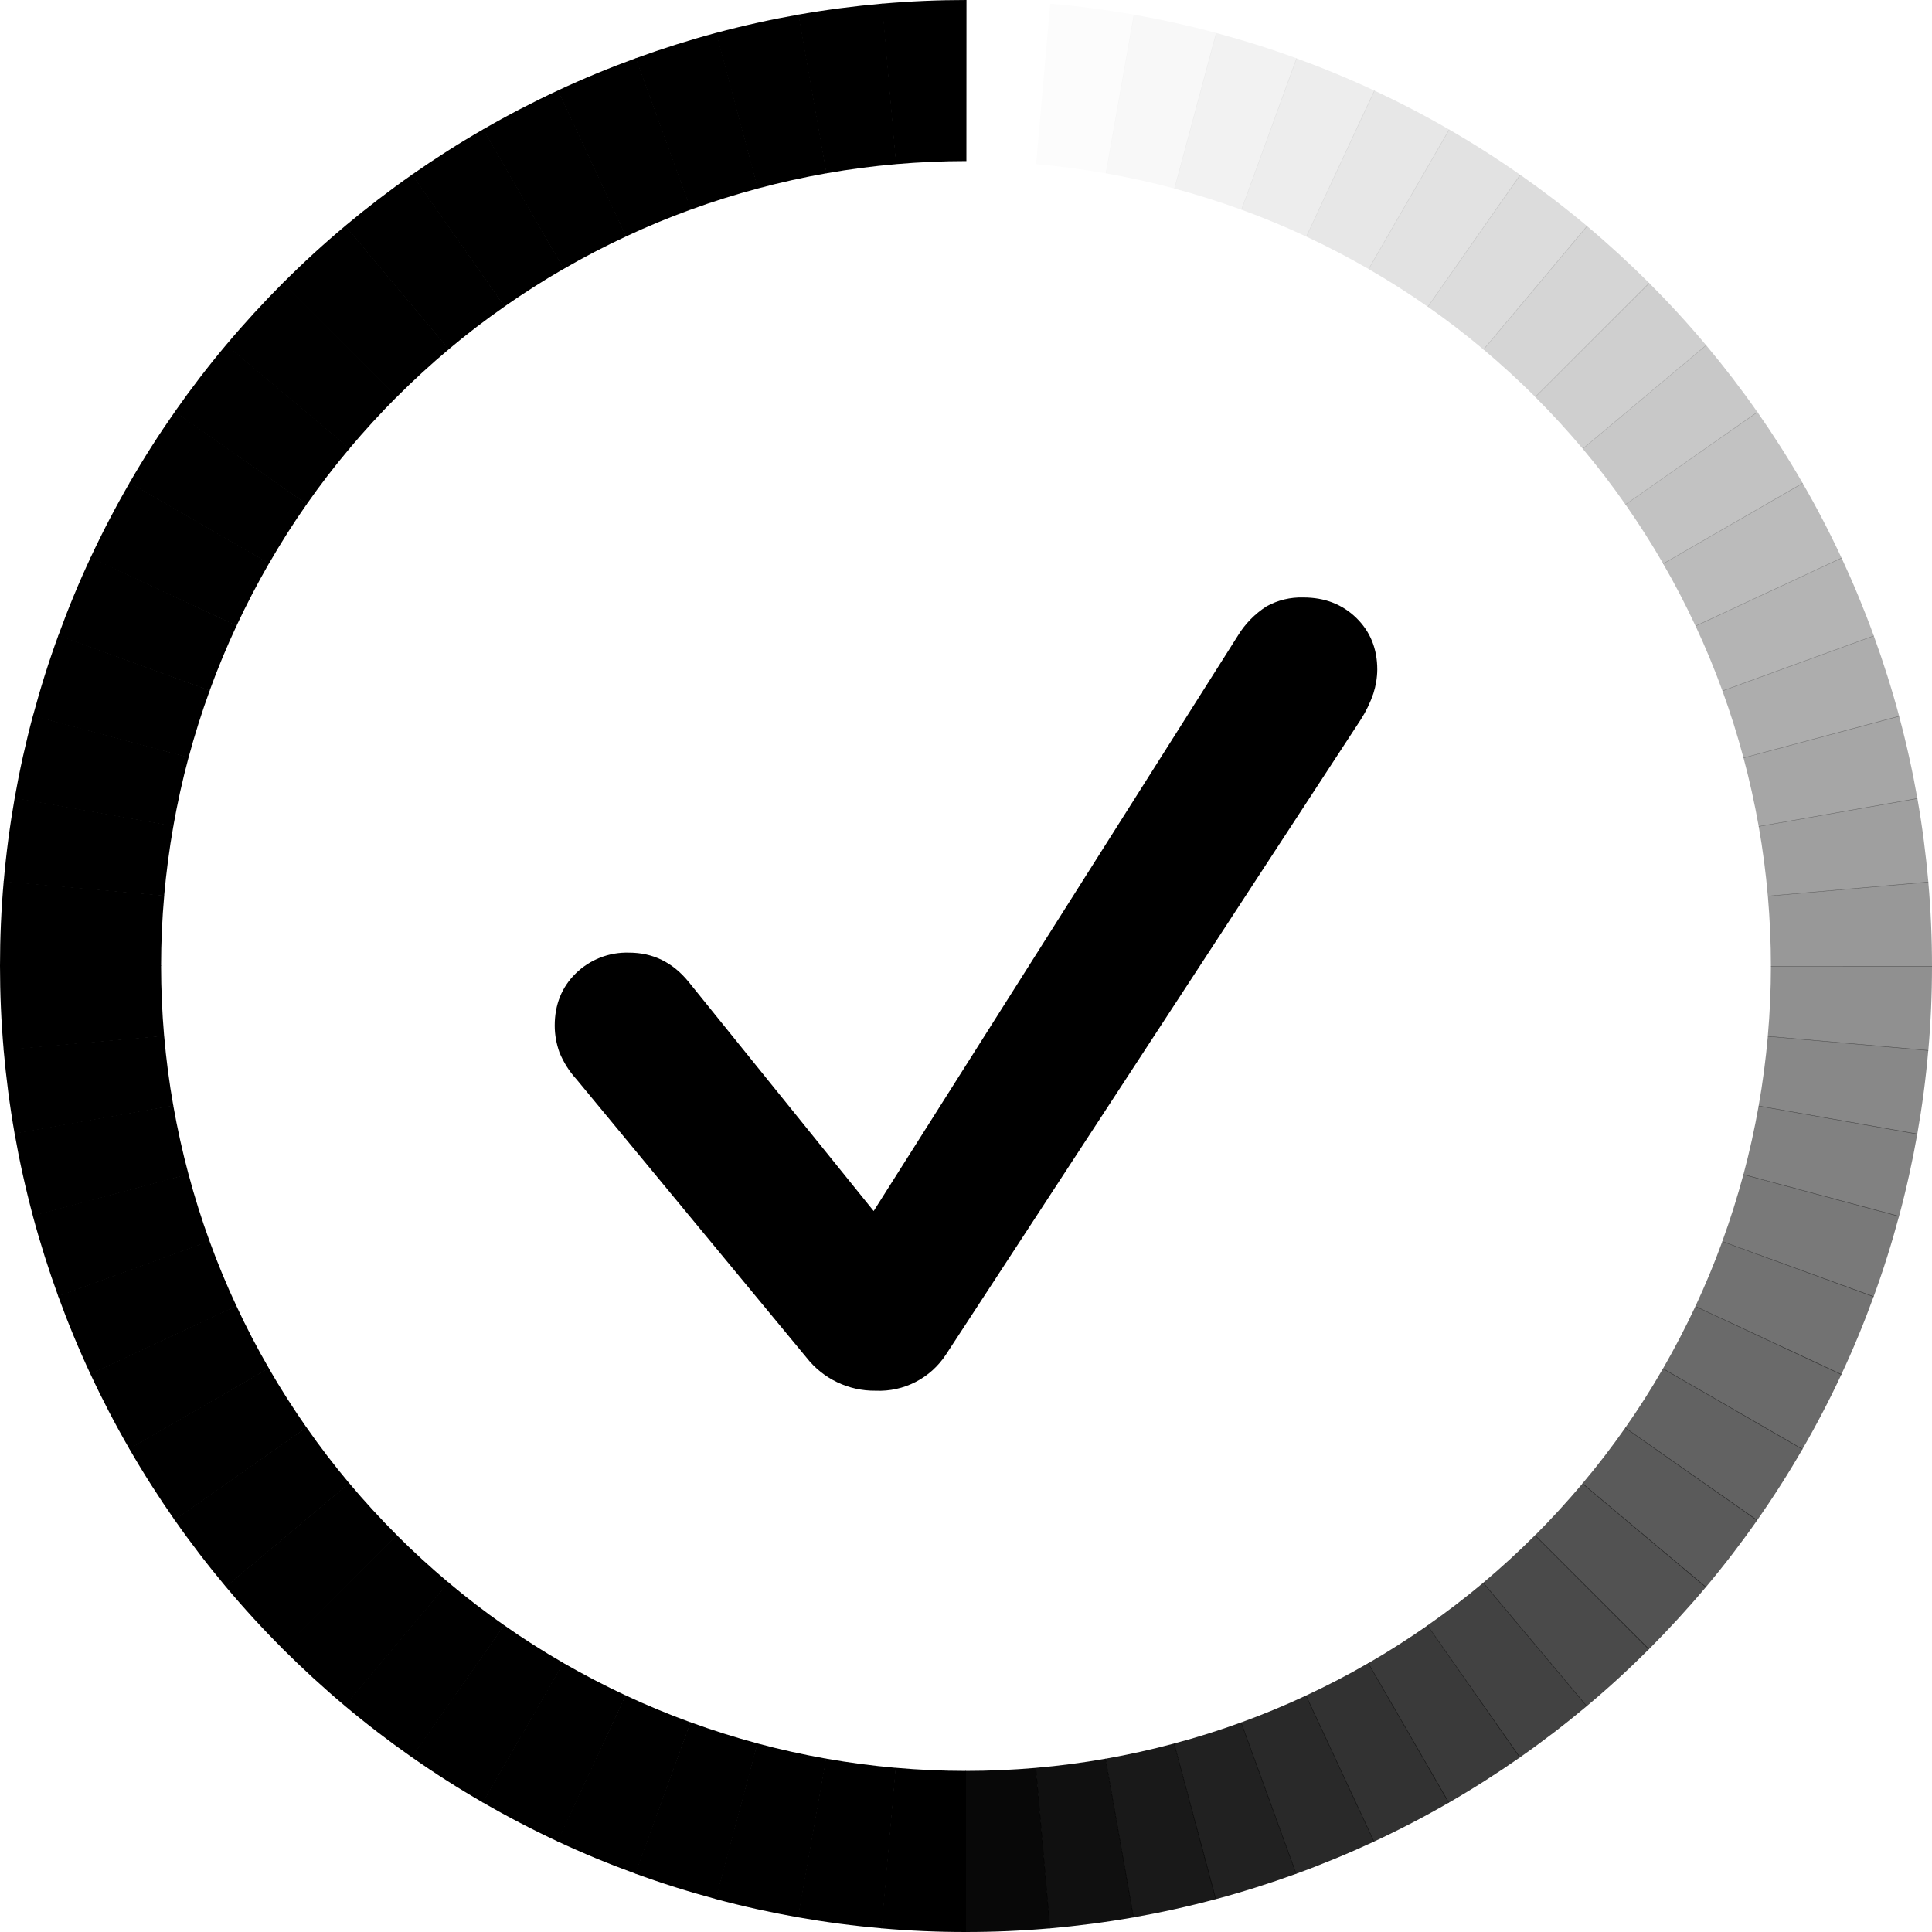
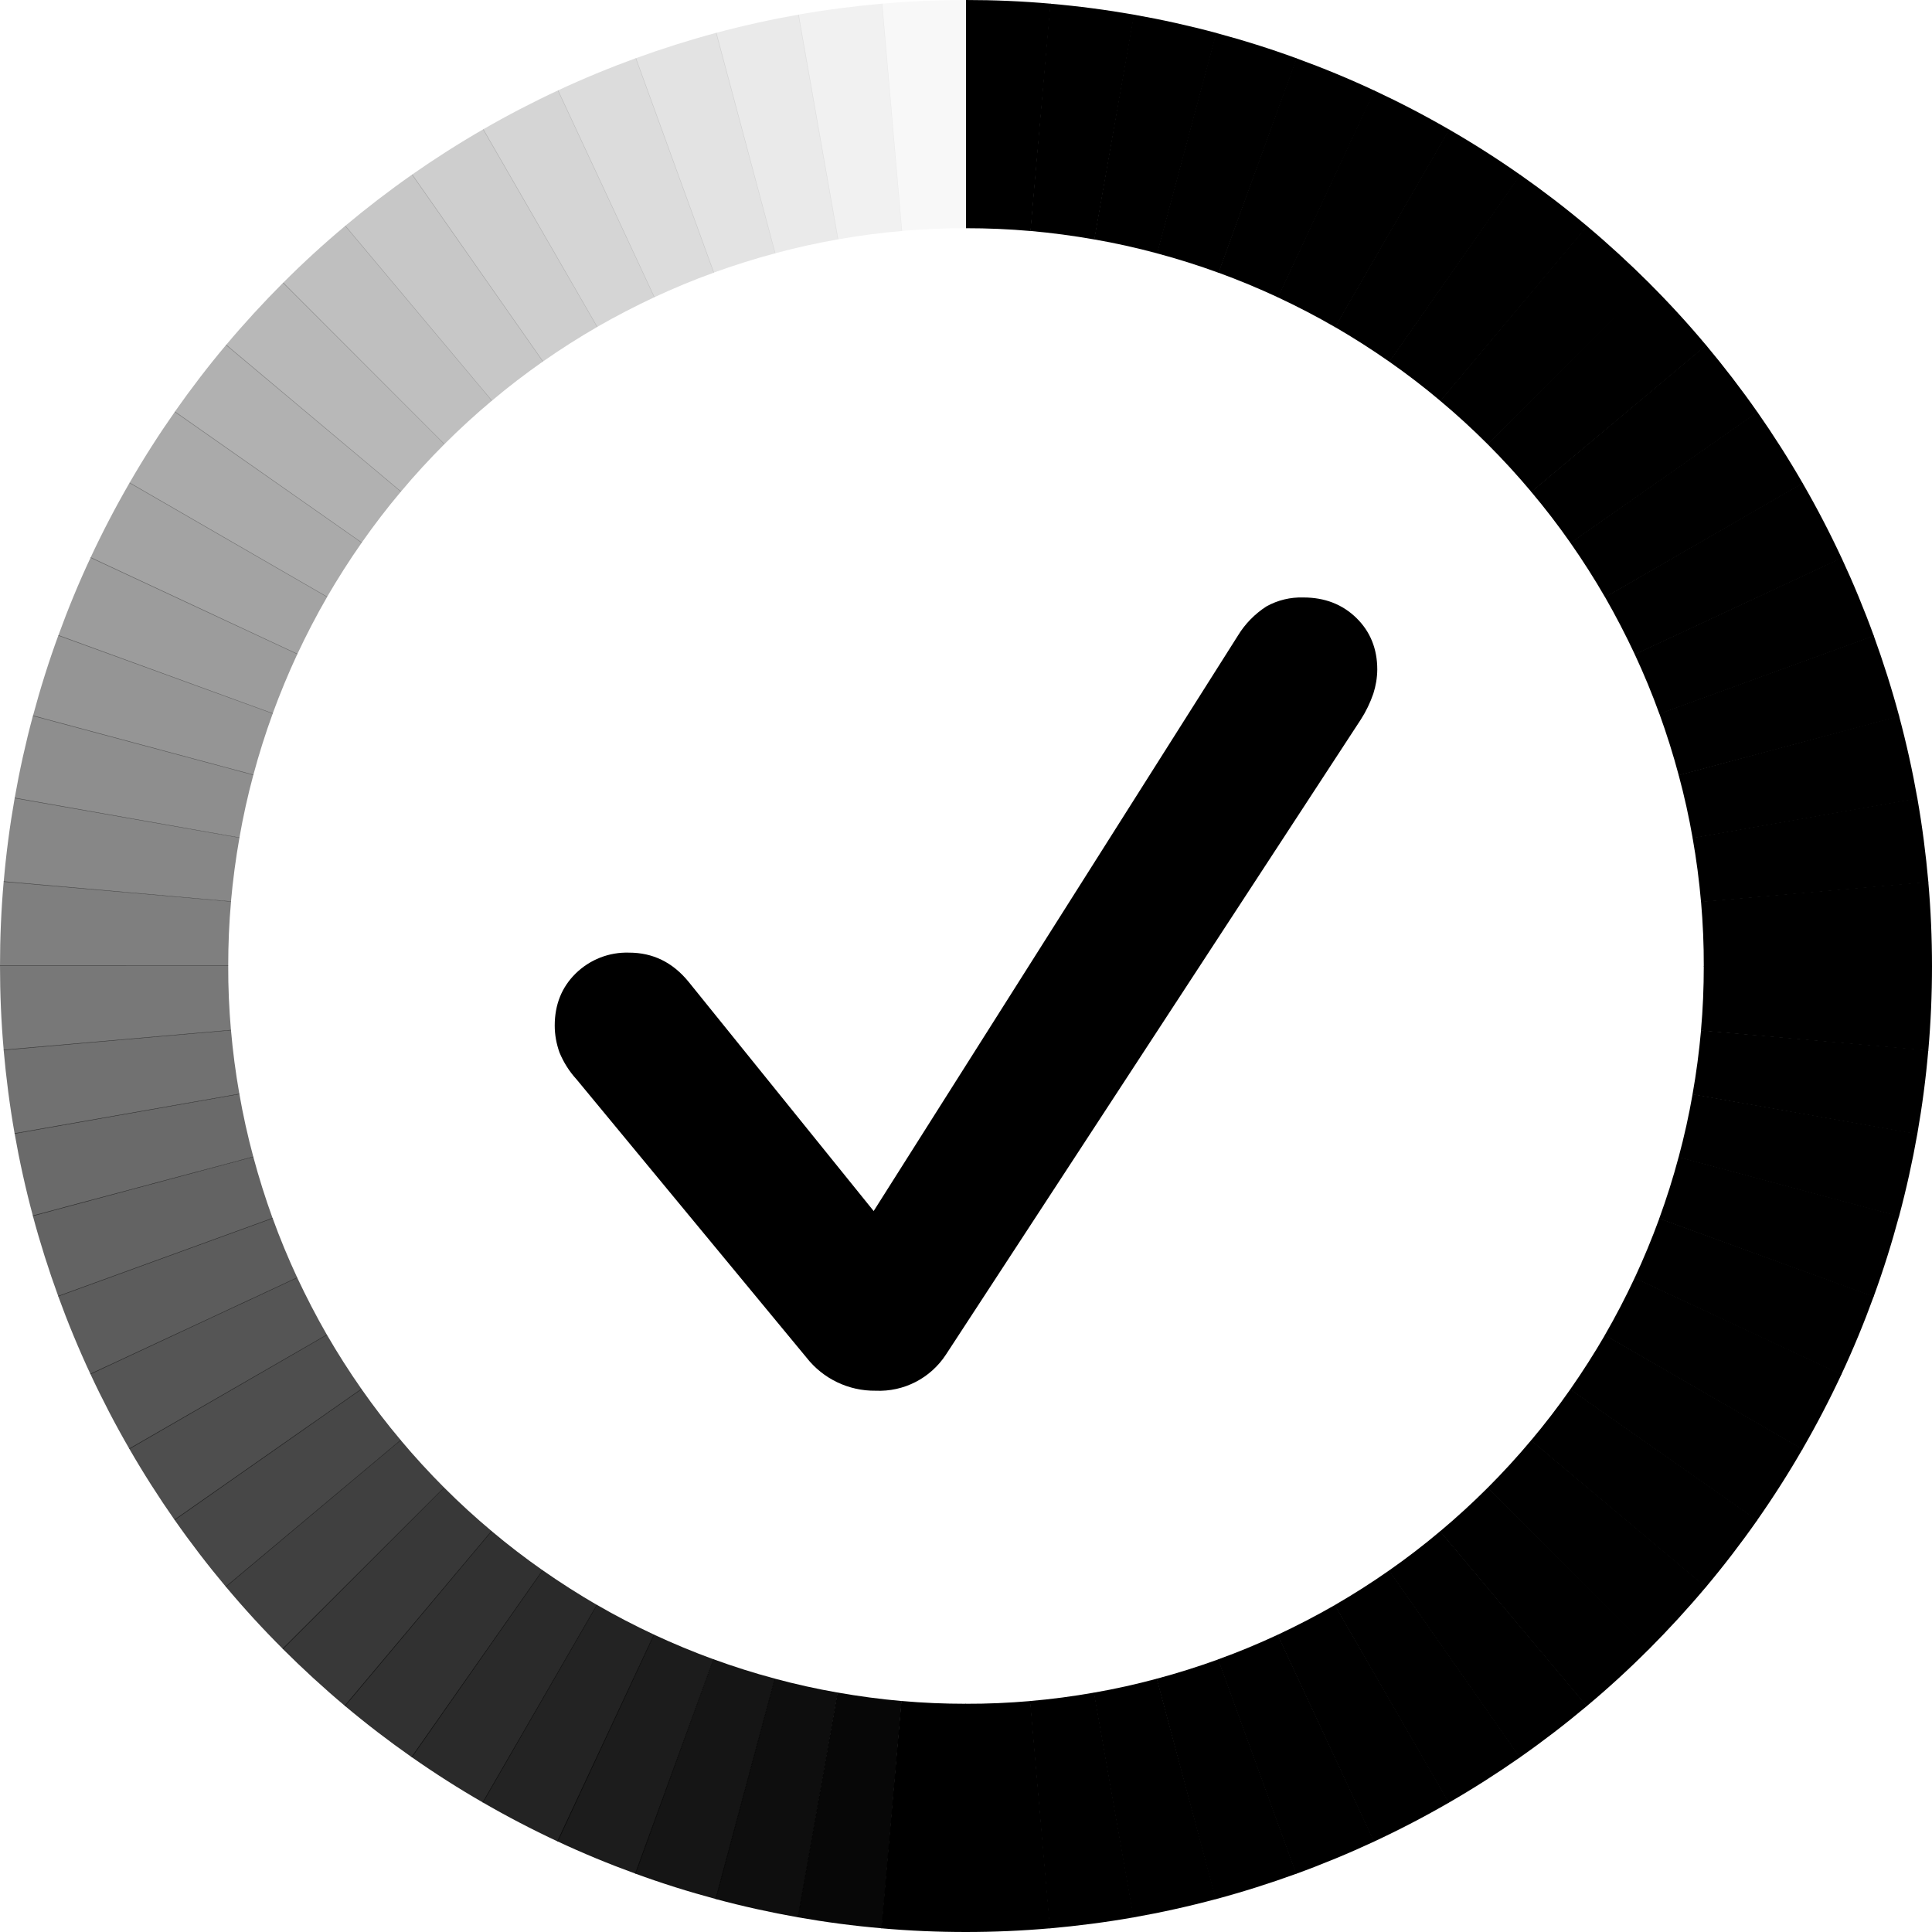
<svg xmlns="http://www.w3.org/2000/svg" fill="currentColor" viewBox="0 0 24 24">
-   <path fill-opacity="0.014" d="M13.046 0.046C13.396 0.076 13.744 0.122 14.09 0.183L13.741 2.154C13.453 2.103 13.163 2.065 12.871 2.039L13.046 0.046Z" />
-   <path fill-opacity="0.031" d="M14.084 0.182C14.43 0.243 14.773 0.319 15.112 0.41L14.593 2.343C14.31 2.267 14.024 2.204 13.736 2.153L14.084 0.182Z" />
-   <path fill-opacity="0.051" d="M15.106 0.409C15.445 0.5 15.78 0.605 16.11 0.726L15.424 2.606C15.15 2.506 14.87 2.418 14.588 2.342L15.106 0.409Z" />
-   <path fill-opacity="0.072" d="M16.104 0.724C16.434 0.844 16.759 0.978 17.077 1.127L16.23 2.94C15.965 2.816 15.695 2.704 15.42 2.604L16.104 0.724Z" />
-   <path fill-opacity="0.094" d="M17.071 1.124C17.39 1.273 17.701 1.435 18.005 1.611L17.004 3.343C16.75 3.197 16.491 3.062 16.226 2.938L17.071 1.124Z" />
-   <path fill-opacity="0.117" d="M18.0 1.608C18.304 1.783 18.6 1.972 18.888 2.174L17.739 3.812C17.5 3.644 17.253 3.487 16.999 3.341L18.0 1.608Z" />
-   <path fill-opacity="0.14" d="M18.883 2.17C19.171 2.372 19.449 2.585 19.718 2.811L18.431 4.344C18.207 4.155 17.975 3.977 17.735 3.809L18.883 2.17Z" />
-   <path fill-opacity="0.165" d="M19.713 2.807C19.982 3.033 20.241 3.271 20.49 3.519L19.074 4.933C18.867 4.726 18.651 4.529 18.427 4.34L19.713 2.807Z" />
-   <path fill-opacity="0.19" d="M20.485 3.515C20.734 3.763 20.971 4.022 21.196 4.291L19.663 5.577C19.475 5.353 19.277 5.137 19.07 4.93L20.485 3.515Z" />
-   <path fill-opacity="0.215" d="M21.193 4.287C21.418 4.556 21.632 4.834 21.833 5.122L20.193 6.269C20.026 6.029 19.848 5.797 19.66 5.573L21.193 4.287Z" />
-   <path fill-opacity="0.241" d="M21.83 5.117C22.031 5.405 22.22 5.701 22.395 6.005L20.662 7.005C20.516 6.751 20.358 6.505 20.191 6.265L21.83 5.117Z" />
-   <path fill-opacity="0.268" d="M22.392 6.0C22.568 6.304 22.73 6.616 22.878 6.934L21.064 7.779C20.941 7.514 20.806 7.254 20.659 7.001L22.392 6.0Z" />
-   <path fill-opacity="0.295" d="M22.876 6.929C23.024 7.247 23.158 7.571 23.278 7.901L21.398 8.585C21.298 8.31 21.186 8.039 21.062 7.774L22.876 6.929Z" />
-   <path fill-opacity="0.322" d="M23.276 7.896C23.396 8.226 23.502 8.561 23.593 8.9L21.659 9.417C21.584 9.134 21.496 8.855 21.396 8.58L23.276 7.896Z" />
-   <path fill-opacity="0.35" d="M23.591 8.894C23.682 9.233 23.758 9.576 23.819 9.922L21.848 10.269C21.797 9.981 21.734 9.695 21.658 9.412L23.591 8.894Z" />
-   <path fill-opacity="0.378" d="M23.818 9.916C23.879 10.262 23.924 10.61 23.955 10.96L21.961 11.134C21.936 10.842 21.898 10.552 21.847 10.264L23.818 9.916Z" />
-   <path fill-opacity="0.406" d="M23.954 10.954C23.985 11.304 24 11.655 24.0 12.006L21.999 12.005C21.999 11.712 21.986 11.42 21.961 11.129L23.954 10.954Z" />
-   <path fill-opacity="0.435" d="M24.0 12C24 12.351 23.985 12.702 23.954 13.052L21.96 12.876C21.986 12.585 21.999 12.293 21.999 12H24.0Z" />
-   <path fill-opacity="0.465" d="M23.954 13.046C23.924 13.396 23.878 13.744 23.817 14.09L21.846 13.741C21.897 13.453 21.935 13.163 21.961 12.871L23.954 13.046Z" />
-   <path fill-opacity="0.494" d="M23.818 14.084C23.757 14.43 23.681 14.773 23.59 15.112L21.657 14.593C21.733 14.31 21.796 14.024 21.847 13.736L23.818 14.084Z" />
-   <path fill-opacity="0.524" d="M23.591 15.106C23.5 15.445 23.395 15.78 23.274 16.11L21.394 15.424C21.494 15.15 21.582 14.87 21.658 14.588L23.591 15.106Z" />
-   <path fill-opacity="0.554" d="M23.276 16.104C23.156 16.434 23.022 16.759 22.873 17.077L21.06 16.23C21.184 15.965 21.296 15.695 21.396 15.42L23.276 16.104Z" />
-   <path fill-opacity="0.584" d="M22.876 17.071C22.727 17.39 22.565 17.701 22.389 18.005L20.657 17.004C20.803 16.75 20.938 16.491 21.062 16.226L22.876 17.071Z" />
-   <path fill-opacity="0.615" d="M22.392 18.0C22.217 18.304 22.028 18.6 21.826 18.888L20.188 17.739C20.356 17.5 20.513 17.253 20.659 16.999L22.392 18.0Z" />
-   <path fill-opacity="0.646" d="M21.83 18.883C21.628 19.171 21.415 19.449 21.189 19.718L19.656 18.431C19.845 18.207 20.023 17.975 20.191 17.735L21.83 18.883Z" />
-   <path fill-opacity="0.677" d="M21.193 19.713C20.967 19.982 20.729 20.241 20.481 20.49L19.067 19.074C19.274 18.867 19.471 18.651 19.66 18.427L21.193 19.713Z" />
-   <path fill-opacity="0.708" d="M20.485 20.485C20.237 20.734 19.978 20.971 19.709 21.196L18.423 19.663C18.647 19.475 18.863 19.277 19.07 19.07L20.485 20.485Z" />
-   <path fill-opacity="0.74" d="M19.713 21.193C19.444 21.418 19.166 21.632 18.878 21.833L17.731 20.193C17.971 20.026 18.203 19.848 18.427 19.66L19.713 21.193Z" />
-   <path fill-opacity="0.771" d="M18.883 21.83C18.595 22.031 18.299 22.22 17.995 22.395L16.995 20.662C17.249 20.516 17.495 20.358 17.735 20.191L18.883 21.83Z" />
-   <path fill-opacity="0.803" d="M18.0 22.392C17.696 22.568 17.384 22.73 17.066 22.878L16.221 21.064C16.486 20.941 16.746 20.806 16.999 20.659L18.0 22.392Z" />
-   <path fill-opacity="0.836" d="M17.071 22.876C16.753 23.024 16.429 23.158 16.099 23.278L15.415 21.398C15.69 21.298 15.961 21.186 16.226 21.062L17.071 22.876Z" />
-   <path fill-opacity="0.868" d="M16.104 23.276C15.774 23.396 15.439 23.502 15.1 23.593L14.583 21.659C14.866 21.584 15.145 21.496 15.42 21.396L16.104 23.276Z" />
-   <path fill-opacity="0.901" d="M15.106 23.591C14.767 23.682 14.424 23.758 14.078 23.819L13.731 21.848C14.019 21.797 14.305 21.734 14.588 21.658L15.106 23.591Z" />
-   <path fill-opacity="0.934" d="M14.084 23.818C13.738 23.879 13.39 23.924 13.04 23.955L12.866 21.961C13.158 21.936 13.448 21.898 13.736 21.847L14.084 23.818Z" />
-   <path fill-opacity="0.967" d="M13.046 23.954C12.696 23.985 12.345 24 11.994 24.0L11.995 21.999C12.288 21.999 12.58 21.986 12.871 21.961L13.046 23.954Z" />
-   <path fill-opacity="1" d="M12 24.0C11.649 24 11.298 23.985 10.948 23.954L11.124 21.96C11.415 21.986 11.707 21.999 12 21.999V24.0Z" />
-   <path fill-opacity="1" d="M10.954 23.954C10.604 23.924 10.256 23.878 9.91 23.817L10.259 21.846C10.547 21.897 10.837 21.935 11.129 21.961L10.954 23.954Z" />
-   <path fill-opacity="1" d="M9.916 23.818C9.57 23.757 9.227 23.681 8.888 23.59L9.407 21.657C9.69 21.733 9.976 21.796 10.264 21.847L9.916 23.818Z" />
-   <path fill-opacity="1" d="M8.894 23.591C8.555 23.5 8.22 23.395 7.89 23.274L8.576 21.394C8.85 21.494 9.13 21.582 9.412 21.658L8.894 23.591Z" />
-   <path fill-opacity="1" d="M7.896 23.276C7.566 23.156 7.241 23.022 6.923 22.873L7.77 21.06C8.035 21.184 8.305 21.296 8.58 21.396L7.896 23.276Z" />
-   <path fill-opacity="1" d="M6.929 22.876C6.61 22.727 6.299 22.565 5.995 22.389L6.996 20.657C7.25 20.803 7.509 20.938 7.774 21.062L6.929 22.876Z" />
-   <path fill-opacity="1" d="M6.0 22.392C5.696 22.217 5.4 22.028 5.112 21.826L6.261 20.188C6.5 20.356 6.747 20.513 7.001 20.659L6.0 22.392Z" />
-   <path fill-opacity="1" d="M5.117 21.83C4.829 21.628 4.551 21.415 4.282 21.189L5.569 19.656C5.793 19.845 6.025 20.023 6.265 20.191L5.117 21.83Z" />
-   <path fill-opacity="1" d="M4.287 21.193C4.018 20.967 3.759 20.729 3.51 20.481L4.926 19.067C5.133 19.274 5.349 19.471 5.573 19.66L4.287 21.193Z" />
-   <path fill-opacity="1" d="M3.515 20.485C3.266 20.237 3.029 19.978 2.804 19.709L4.337 18.423C4.525 18.647 4.723 18.863 4.93 19.07L3.515 20.485Z" />
-   <path fill-opacity="1" d="M2.807 19.713C2.582 19.444 2.368 19.166 2.167 18.878L3.807 17.731C3.974 17.971 4.152 18.203 4.34 18.427L2.807 19.713Z" />
-   <path fill-opacity="1" d="M2.17 18.883C1.969 18.595 1.78 18.299 1.605 17.995L3.338 16.995C3.484 17.249 3.642 17.495 3.809 17.735L2.17 18.883Z" />
-   <path fill-opacity="1" d="M1.608 18.0C1.432 17.696 1.27 17.384 1.122 17.066L2.936 16.221C3.059 16.486 3.194 16.746 3.341 16.999L1.608 18.0Z" />
-   <path fill-opacity="1" d="M1.124 17.071C0.976 16.753 0.842 16.429 0.722 16.099L2.602 15.415C2.702 15.69 2.814 15.961 2.938 16.226L1.124 17.071Z" />
-   <path fill-opacity="1" d="M0.724 16.104C0.604 15.774 0.498 15.439 0.407 15.1L2.341 14.583C2.416 14.866 2.504 15.145 2.604 15.42L0.724 16.104Z" />
-   <path fill-opacity="1" d="M0.409 15.106C0.318 14.767 0.242 14.424 0.181 14.078L2.152 13.731C2.203 14.019 2.266 14.305 2.342 14.588L0.409 15.106Z" />
-   <path fill-opacity="1" d="M0.182 14.084C0.121 13.738 0.076 13.39 0.045 13.04L2.039 12.866C2.064 13.158 2.102 13.448 2.153 13.736L0.182 14.084Z" />
-   <path fill-opacity="1" d="M0.046 13.046C0.015 12.696 -0 12.345 -2.6645352591003757e-15 11.994L2.001 11.995C2.001 12.288 2.014 12.58 2.039 12.871L0.046 13.046Z" />
-   <path fill-opacity="1" d="M0.0 12C4.32659210680697e-07 11.649 0.015 11.298 0.046 10.948L2.04 11.124C2.014 11.415 2.001 11.707 2.001 12L0.0 12Z" />
-   <path fill-opacity="1" d="M0.046 10.954C0.076 10.604 0.122 10.256 0.183 9.91L2.154 10.259C2.103 10.547 2.065 10.837 2.039 11.129L0.046 10.954Z" />
-   <path fill-opacity="1" d="M0.182 9.916C0.243 9.57 0.319 9.227 0.41 8.888L2.343 9.407C2.267 9.69 2.204 9.976 2.153 10.264L0.182 9.916Z" />
-   <path fill-opacity="1" d="M0.409 8.894C0.5 8.555 0.605 8.22 0.726 7.89L2.606 8.576C2.506 8.85 2.418 9.13 2.342 9.412L0.409 8.894Z" />
-   <path fill-opacity="1" d="M0.724 7.896C0.844 7.566 0.978 7.241 1.127 6.923L2.94 7.77C2.816 8.035 2.704 8.305 2.604 8.58L0.724 7.896Z" />
-   <path fill-opacity="1" d="M1.124 6.929C1.273 6.61 1.435 6.299 1.611 5.995L3.343 6.996C3.197 7.25 3.062 7.509 2.938 7.774L1.124 6.929Z" />
-   <path fill-opacity="1" d="M1.608 6.0C1.783 5.696 1.972 5.4 2.174 5.112L3.812 6.261C3.644 6.5 3.487 6.747 3.341 7.001L1.608 6.0Z" />
-   <path fill-opacity="1" d="M2.17 5.117C2.372 4.829 2.585 4.551 2.811 4.282L4.344 5.569C4.155 5.793 3.977 6.025 3.809 6.265L2.17 5.117Z" />
-   <path fill-opacity="1" d="M2.807 4.287C3.033 4.018 3.271 3.759 3.519 3.51L4.933 4.926C4.726 5.133 4.529 5.349 4.34 5.573L2.807 4.287Z" />
-   <path fill-opacity="1" d="M3.515 3.515C3.763 3.266 4.022 3.029 4.291 2.804L5.577 4.337C5.353 4.525 5.137 4.723 4.93 4.93L3.515 3.515Z" />
-   <path fill-opacity="1" d="M4.287 2.807C4.556 2.582 4.834 2.368 5.122 2.167L6.269 3.807C6.029 3.974 5.797 4.152 5.573 4.34L4.287 2.807Z" />
-   <path fill-opacity="1" d="M5.117 2.17C5.405 1.969 5.701 1.78 6.005 1.605L7.005 3.338C6.751 3.484 6.505 3.642 6.265 3.809L5.117 2.17Z" />
-   <path fill-opacity="1" d="M6.0 1.608C6.304 1.432 6.616 1.27 6.934 1.122L7.779 2.936C7.514 3.059 7.254 3.194 7.001 3.341L6.0 1.608Z" />
-   <path fill-opacity="1" d="M6.929 1.124C7.247 0.976 7.571 0.842 7.901 0.722L8.585 2.602C8.31 2.702 8.039 2.814 7.774 2.938L6.929 1.124Z" />
-   <path fill-opacity="1" d="M7.896 0.724C8.226 0.604 8.561 0.498 8.9 0.407L9.417 2.341C9.134 2.416 8.855 2.504 8.58 2.604L7.896 0.724Z" />
-   <path fill-opacity="1" d="M8.894 0.409C9.233 0.318 9.576 0.242 9.922 0.181L10.269 2.152C9.981 2.203 9.695 2.266 9.412 2.342L8.894 0.409Z" />
-   <path fill-opacity="1" d="M9.916 0.182C10.262 0.121 10.61 0.076 10.96 0.045L11.134 2.039C10.842 2.064 10.552 2.102 10.264 2.153L9.916 0.182Z" />
-   <path fill-opacity="1" d="M10.954 0.046C11.304 0.015 11.655 -0 12.006 -2.6645352591003757e-15L12.005 2.001C11.712 2.001 11.42 2.014 11.129 2.039L10.954 0.046Z" />
+   <path fill-opacity="1" d="M12 0.0C12.351 4.3265920801616176e-07 12.702 0.015 13.052 0.046L12.803 2.87C12.536 2.846 12.268 2.835 12 2.835V0.0Z" />
+   <path fill-opacity="1" d="M13.046 0.046C13.396 0.076 13.744 0.122 14.09 0.183L13.596 2.975C13.332 2.928 13.066 2.893 12.799 2.869L13.046 0.046Z" />
+   <path fill-opacity="1" d="M14.084 0.182C14.43 0.243 14.773 0.319 15.112 0.41L14.377 3.148C14.118 3.078 13.856 3.02 13.592 2.974L14.084 0.182Z" />
+   <path fill-opacity="1" d="M15.106 0.409C15.445 0.5 15.78 0.605 16.11 0.726L15.139 3.389C14.887 3.297 14.631 3.216 14.372 3.147L15.106 0.409Z" />
+   <path fill-opacity="1" d="M16.104 0.724C16.434 0.844 16.759 0.978 17.077 1.127L15.878 3.695C15.635 3.582 15.387 3.479 15.135 3.387L16.104 0.724Z" />
+   <path fill-opacity="1" d="M17.071 1.124C17.39 1.273 17.701 1.435 18.005 1.611L16.587 4.065C16.355 3.931 16.117 3.807 15.873 3.693L17.071 1.124Z" />
+   <path fill-opacity="1" d="M18.0 1.608C18.304 1.783 18.6 1.972 18.888 2.174L17.261 4.495C17.041 4.341 16.815 4.197 16.583 4.062L18.0 1.608Z" />
+   <path fill-opacity="1" d="M18.883 2.17C19.171 2.372 19.449 2.585 19.718 2.811L17.895 4.982C17.69 4.809 17.477 4.646 17.257 4.492L18.883 2.17Z" />
+   <path fill-opacity="1" d="M19.713 2.807C19.982 3.033 20.241 3.271 20.49 3.519L18.484 5.522C18.295 5.333 18.097 5.151 17.891 4.979L19.713 2.807Z" />
+   <path fill-opacity="1" d="M20.485 3.515C20.734 3.763 20.971 4.022 21.196 4.291L19.024 6.112C18.852 5.907 18.671 5.709 18.481 5.519L20.485 3.515Z" />
+   <path fill-opacity="1" d="M21.193 4.287C21.418 4.556 21.632 4.834 21.833 5.122L19.511 6.747C19.357 6.527 19.194 6.314 19.021 6.109L21.193 4.287Z" />
+   <path fill-opacity="1" d="M21.83 5.117C22.031 5.405 22.22 5.701 22.395 6.005L19.94 7.421C19.806 7.189 19.662 6.963 19.508 6.743L21.83 5.117Z" />
+   <path fill-opacity="1" d="M22.392 6.0C22.568 6.304 22.73 6.616 22.878 6.934L20.309 8.131C20.195 7.888 20.072 7.65 19.938 7.417L22.392 6.0Z" />
+   <path fill-opacity="1" d="M22.876 6.929C23.024 7.247 23.158 7.571 23.278 7.901L20.614 8.87C20.523 8.617 20.42 8.37 20.307 8.127L22.876 6.929Z" />
+   <path fill-opacity="1" d="M23.276 7.896C23.396 8.226 23.502 8.561 23.593 8.9L20.854 9.632C20.785 9.373 20.704 9.117 20.613 8.865L23.276 7.896Z" />
+   <path fill-opacity="1" d="M23.591 8.894C23.682 9.233 23.758 9.576 23.819 9.922L21.027 10.413C20.981 10.149 20.923 9.887 20.853 9.628L23.591 8.894Z" />
+   <path fill-opacity="1" d="M23.818 9.916C23.879 10.262 23.924 10.61 23.955 10.96L21.131 11.206C21.108 10.939 21.073 10.673 21.026 10.408L23.818 9.916Z" />
+   <path fill-opacity="1" d="M23.954 10.954C23.985 11.304 24 11.655 24.0 12.006L21.165 12.005C21.166 11.736 21.154 11.468 21.131 11.201L23.954 10.954Z" />
+   <path fill-opacity="1" d="M24.0 12C24 12.351 23.985 12.702 23.954 13.052L21.13 12.803C21.154 12.536 21.165 12.268 21.165 12H24.0Z" />
+   <path fill-opacity="1" d="M23.954 13.046C23.924 13.396 23.878 13.744 23.817 14.09L21.025 13.596C21.072 13.332 21.107 13.066 21.131 12.799L23.954 13.046Z" />
+   <path fill-opacity="1" d="M23.818 14.084C23.757 14.43 23.681 14.773 23.59 15.112L20.852 14.377C20.922 14.118 20.98 13.856 21.026 13.592L23.818 14.084Z" />
+   <path fill-opacity="1" d="M23.591 15.106C23.5 15.445 23.395 15.78 23.274 16.11L20.611 15.139C20.703 14.887 20.784 14.631 20.853 14.372L23.591 15.106Z" />
+   <path fill-opacity="1" d="M23.276 16.104C23.156 16.434 23.022 16.759 22.873 17.077L20.305 15.878C20.418 15.635 20.521 15.387 20.613 15.135L23.276 16.104Z" />
+   <path fill-opacity="1" d="M22.876 17.071C22.727 17.39 22.565 17.701 22.389 18.005L19.935 16.587C20.069 16.355 20.193 16.117 20.307 15.873L22.876 17.071Z" />
+   <path fill-opacity="1" d="M22.392 18.0C22.217 18.304 22.028 18.6 21.826 18.888L19.505 17.261C19.659 17.041 19.803 16.815 19.938 16.583L22.392 18.0Z" />
+   <path fill-opacity="1" d="M21.83 18.883C21.628 19.171 21.415 19.449 21.189 19.718L19.018 17.895C19.191 17.69 19.354 17.477 19.508 17.257L21.83 18.883Z" />
+   <path fill-opacity="1" d="M21.193 19.713C20.967 19.982 20.729 20.241 20.481 20.49L18.478 18.484C18.667 18.295 18.849 18.097 19.021 17.891L21.193 19.713Z" />
+   <path fill-opacity="1" d="M20.485 20.485C20.237 20.734 19.978 20.971 19.709 21.196L17.888 19.024C18.093 18.852 18.291 18.671 18.481 18.481L20.485 20.485Z" />
+   <path fill-opacity="1" d="M19.713 21.193C19.444 21.418 19.166 21.632 18.878 21.833L17.253 19.511C17.473 19.357 17.686 19.194 17.891 19.021L19.713 21.193Z" />
+   <path fill-opacity="1" d="M18.883 21.83C18.595 22.031 18.299 22.22 17.995 22.395L16.579 19.94C16.811 19.806 17.037 19.662 17.257 19.508L18.883 21.83Z" />
+   <path fill-opacity="1" d="M18.0 22.392C17.696 22.568 17.384 22.73 17.066 22.878L15.869 20.309C16.112 20.195 16.35 20.072 16.583 19.938L18.0 22.392Z" />
+   <path fill-opacity="1" d="M17.071 22.876C16.753 23.024 16.429 23.158 16.099 23.278L15.13 20.614C15.383 20.523 15.63 20.42 15.873 20.307L17.071 22.876Z" />
+   <path fill-opacity="1" d="M16.104 23.276C15.774 23.396 15.439 23.502 15.1 23.593L14.368 20.854C14.627 20.785 14.883 20.704 15.135 20.613L16.104 23.276Z" />
+   <path fill-opacity="1" d="M15.106 23.591C14.767 23.682 14.424 23.758 14.078 23.819L13.587 21.027C13.851 20.981 14.113 20.923 14.372 20.853L15.106 23.591Z" />
+   <path fill-opacity="1" d="M14.084 23.818C13.738 23.879 13.39 23.924 13.04 23.955L12.794 21.131C13.061 21.108 13.327 21.073 13.592 21.026L14.084 23.818Z" />
+   <path fill-opacity="1" d="M13.046 23.954C12.696 23.985 12.345 24 11.994 24.0L11.995 21.165C12.264 21.166 12.532 21.154 12.799 21.131L13.046 23.954Z" />
+   <path fill-opacity="1" d="M12 24.0C11.649 24 11.298 23.985 10.948 23.954L11.197 21.13C11.464 21.154 11.732 21.165 12 21.165V24.0Z" />
+   <path fill-opacity="0.972" d="M10.954 23.954C10.604 23.924 10.256 23.878 9.91 23.817L10.404 21.025C10.668 21.072 10.934 21.107 11.201 21.131L10.954 23.954Z" />
+   <path fill-opacity="0.944" d="M9.916 23.818C9.57 23.757 9.227 23.681 8.888 23.59L9.623 20.852C9.882 20.922 10.144 20.98 10.408 21.026L9.916 23.818Z" />
+   <path fill-opacity="0.917" d="M8.894 23.591C8.555 23.5 8.22 23.395 7.89 23.274L8.861 20.611C9.113 20.703 9.369 20.784 9.628 20.853L8.894 23.591Z" />
+   <path fill-opacity="0.889" d="M7.896 23.276C7.566 23.156 7.241 23.022 6.923 22.873L8.122 20.305C8.365 20.418 8.613 20.521 8.865 20.613L7.896 23.276Z" />
+   <path fill-opacity="0.861" d="M6.929 22.876C6.61 22.727 6.299 22.565 5.995 22.389L7.413 19.935C7.645 20.069 7.883 20.193 8.127 20.307L6.929 22.876Z" />
+   <path fill-opacity="0.833" d="M6.0 22.392C5.696 22.217 5.4 22.028 5.112 21.826L6.739 19.505C6.959 19.659 7.185 19.803 7.417 19.938L6.0 22.392Z" />
+   <path fill-opacity="0.806" d="M5.117 21.83C4.829 21.628 4.551 21.415 4.282 21.189L6.105 19.018C6.31 19.191 6.523 19.354 6.743 19.508L5.117 21.83Z" />
+   <path fill-opacity="0.778" d="M4.287 21.193C4.018 20.967 3.759 20.729 3.51 20.481L5.516 18.478C5.705 18.667 5.903 18.849 6.109 19.021L4.287 21.193Z" />
+   <path fill-opacity="0.75" d="M3.515 20.485C3.266 20.237 3.029 19.978 2.804 19.709L4.976 17.888C5.148 18.093 5.329 18.291 5.519 18.481L3.515 20.485Z" />
+   <path fill-opacity="0.722" d="M2.807 19.713C2.582 19.444 2.368 19.166 2.167 18.878L4.489 17.253C4.643 17.473 4.806 17.686 4.979 17.891L2.807 19.713Z" />
+   <path fill-opacity="0.694" d="M2.17 18.883C1.969 18.595 1.78 18.299 1.605 17.995L4.06 16.579C4.194 16.811 4.338 17.037 4.492 17.257L2.17 18.883Z" />
+   <path fill-opacity="0.667" d="M1.608 18.0C1.432 17.696 1.27 17.384 1.122 17.066L3.691 15.869C3.805 16.112 3.928 16.35 4.062 16.583L1.608 18.0Z" />
+   <path fill-opacity="0.639" d="M1.124 17.071C0.976 16.753 0.842 16.429 0.722 16.099L3.386 15.13C3.477 15.383 3.58 15.63 3.693 15.873L1.124 17.071Z" />
+   <path fill-opacity="0.611" d="M0.724 16.104C0.604 15.774 0.498 15.439 0.407 15.1L3.146 14.368C3.215 14.627 3.296 14.883 3.387 15.135L0.724 16.104Z" />
+   <path fill-opacity="0.583" d="M0.409 15.106C0.318 14.767 0.242 14.424 0.181 14.078L2.973 13.587C3.019 13.851 3.077 14.113 3.147 14.372L0.409 15.106Z" />
+   <path fill-opacity="0.556" d="M0.182 14.084C0.121 13.738 0.076 13.39 0.045 13.04L2.869 12.794C2.892 13.061 2.927 13.327 2.974 13.592L0.182 14.084Z" />
+   <path fill-opacity="0.528" d="M0.046 13.046C0.015 12.696 -0 12.345 -2.6645352591003757e-15 11.994L2.835 11.995C2.834 12.264 2.846 12.532 2.869 12.799L0.046 13.046Z" />
+   <path fill-opacity="0.5" d="M0.0 12C4.32659210680697e-07 11.649 0.015 11.298 0.046 10.948L2.87 11.197C2.846 11.464 2.835 11.732 2.835 12H0.0Z" />
+   <path fill-opacity="0.472" d="M0.046 10.954C0.076 10.604 0.122 10.256 0.183 9.91L2.975 10.404C2.928 10.668 2.893 10.934 2.869 11.201L0.046 10.954Z" />
+   <path fill-opacity="0.444" d="M0.182 9.916C0.243 9.57 0.319 9.227 0.41 8.888L3.148 9.623C3.078 9.882 3.02 10.144 2.974 10.408L0.182 9.916Z" />
+   <path fill-opacity="0.417" d="M0.409 8.894C0.5 8.555 0.605 8.22 0.726 7.89L3.389 8.861C3.297 9.113 3.216 9.369 3.147 9.628L0.409 8.894Z" />
+   <path fill-opacity="0.389" d="M0.724 7.896C0.844 7.566 0.978 7.241 1.127 6.923L3.695 8.122C3.582 8.365 3.479 8.613 3.387 8.865L0.724 7.896Z" />
+   <path fill-opacity="0.361" d="M1.124 6.929C1.273 6.61 1.435 6.299 1.611 5.995L4.065 7.413C3.931 7.645 3.807 7.883 3.693 8.127L1.124 6.929Z" />
+   <path fill-opacity="0.333" d="M1.608 6.0C1.783 5.696 1.972 5.4 2.174 5.112L4.495 6.739C4.341 6.959 4.197 7.185 4.062 7.417L1.608 6.0Z" />
+   <path fill-opacity="0.306" d="M2.17 5.117C2.372 4.829 2.585 4.551 2.811 4.282L4.982 6.105C4.809 6.31 4.646 6.523 4.492 6.743L2.17 5.117Z" />
+   <path fill-opacity="0.278" d="M2.807 4.287C3.033 4.018 3.271 3.759 3.519 3.51L5.522 5.516C5.333 5.705 5.151 5.903 4.979 6.109L2.807 4.287Z" />
+   <path fill-opacity="0.25" d="M3.515 3.515C3.763 3.266 4.022 3.029 4.291 2.804L6.112 4.976C5.907 5.148 5.709 5.329 5.519 5.519L3.515 3.515Z" />
+   <path fill-opacity="0.222" d="M4.287 2.807C4.556 2.582 4.834 2.368 5.122 2.167L6.747 4.489C6.527 4.643 6.314 4.806 6.109 4.979L4.287 2.807Z" />
+   <path fill-opacity="0.194" d="M5.117 2.17C5.405 1.969 5.701 1.78 6.005 1.605L7.421 4.06C7.189 4.194 6.963 4.338 6.743 4.492L5.117 2.17Z" />
+   <path fill-opacity="0.167" d="M6.0 1.608C6.304 1.432 6.616 1.27 6.934 1.122L8.131 3.691C7.888 3.805 7.65 3.928 7.417 4.062L6.0 1.608Z" />
+   <path fill-opacity="0.139" d="M6.929 1.124C7.247 0.976 7.571 0.842 7.901 0.722L8.87 3.386C8.617 3.477 8.37 3.58 8.127 3.693L6.929 1.124Z" />
+   <path fill-opacity="0.111" d="M7.896 0.724C8.226 0.604 8.561 0.498 8.9 0.407L9.632 3.146C9.373 3.215 9.117 3.296 8.865 3.387L7.896 0.724Z" />
+   <path fill-opacity="0.083" d="M8.894 0.409C9.233 0.318 9.576 0.242 9.922 0.181L10.413 2.973C10.149 3.019 9.887 3.077 9.628 3.147L8.894 0.409Z" />
+   <path fill-opacity="0.056" d="M9.916 0.182C10.262 0.121 10.61 0.076 10.96 0.045L11.206 2.869C10.939 2.892 10.673 2.927 10.408 2.974L9.916 0.182Z" />
+   <path fill-opacity="0.028" d="M10.954 0.046C11.304 0.015 11.655 -0 12.006 -2.6645352591003757e-15L12.005 2.835C11.736 2.834 11.468 2.846 11.201 2.869L10.954 0.046Z" />
  <path d="M10.876 17.276C10.542 17.28 10.225 17.128 10.019 16.865L7.161 13.407C7.072 13.31 7.001 13.197 6.95 13.074C6.912 12.967 6.891 12.855 6.891 12.741Q6.891 12.35 7.15 12.094C7.327 11.92 7.567 11.826 7.815 11.834Q8.257 11.834 8.552 12.194L10.853 15.044L15.377 7.897C15.466 7.75 15.588 7.626 15.732 7.533C15.872 7.455 16.031 7.417 16.191 7.422Q16.589 7.422 16.85 7.677Q17.109 7.931 17.109 8.318C17.108 8.42 17.091 8.52 17.06 8.617C17.021 8.73 16.969 8.838 16.904 8.939L11.751 16.827C11.559 17.121 11.227 17.292 10.876 17.276" />
</svg>
